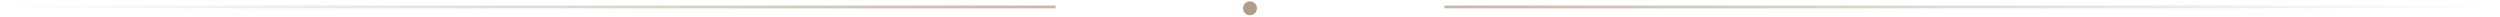
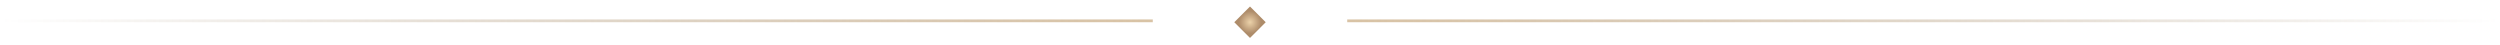
- <svg xmlns="http://www.w3.org/2000/svg" width="900" height="6" viewBox="0 0 900 6">
-   <rect x="0" y="2" width="380" height="1" fill="url(#leftFade)" />
-   <circle cx="450" cy="3" r="2.5" fill="#8b7355" opacity="0.7" />
-   <rect x="520" y="2" width="380" height="1" fill="url(#rightFade)" />
+ <svg xmlns="http://www.w3.org/2000/svg" width="900" height="16" viewBox="0 0 900 16">
  <defs>
-     <linearGradient id="leftFade" x1="0%" y1="0%" x2="100%" y2="0%">
+     <linearGradient id="dLeft" x1="0%" y1="0%" x2="100%" y2="0%">
      <stop offset="0%" stop-color="#8b7355" stop-opacity="0" />
-       <stop offset="100%" stop-color="#8b7355" stop-opacity="0.5" />
+       <stop offset="100%" stop-color="#c8a97e" stop-opacity="0.7" />
    </linearGradient>
-     <linearGradient id="rightFade" x1="0%" y1="0%" x2="100%" y2="0%">
-       <stop offset="0%" stop-color="#8b7355" stop-opacity="0.5" />
+     <linearGradient id="dRight" x1="0%" y1="0%" x2="100%" y2="0%">
+       <stop offset="0%" stop-color="#c8a97e" stop-opacity="0.7" />
      <stop offset="100%" stop-color="#8b7355" stop-opacity="0" />
    </linearGradient>
+     <radialGradient id="dDot" cx="50%" cy="50%" r="50%">
+       <stop offset="0%" stop-color="#e8c99a" />
+       <stop offset="100%" stop-color="#a07850" />
+     </radialGradient>
  </defs>
+   <rect x="0" y="7" width="415" height="1" fill="url(#dLeft)" />
+   <rect x="446" y="4" width="8" height="8" fill="url(#dDot)" opacity="0.85" transform="rotate(45 450 8)" />
+   <rect x="485" y="7" width="415" height="1" fill="url(#dRight)" />
</svg>
